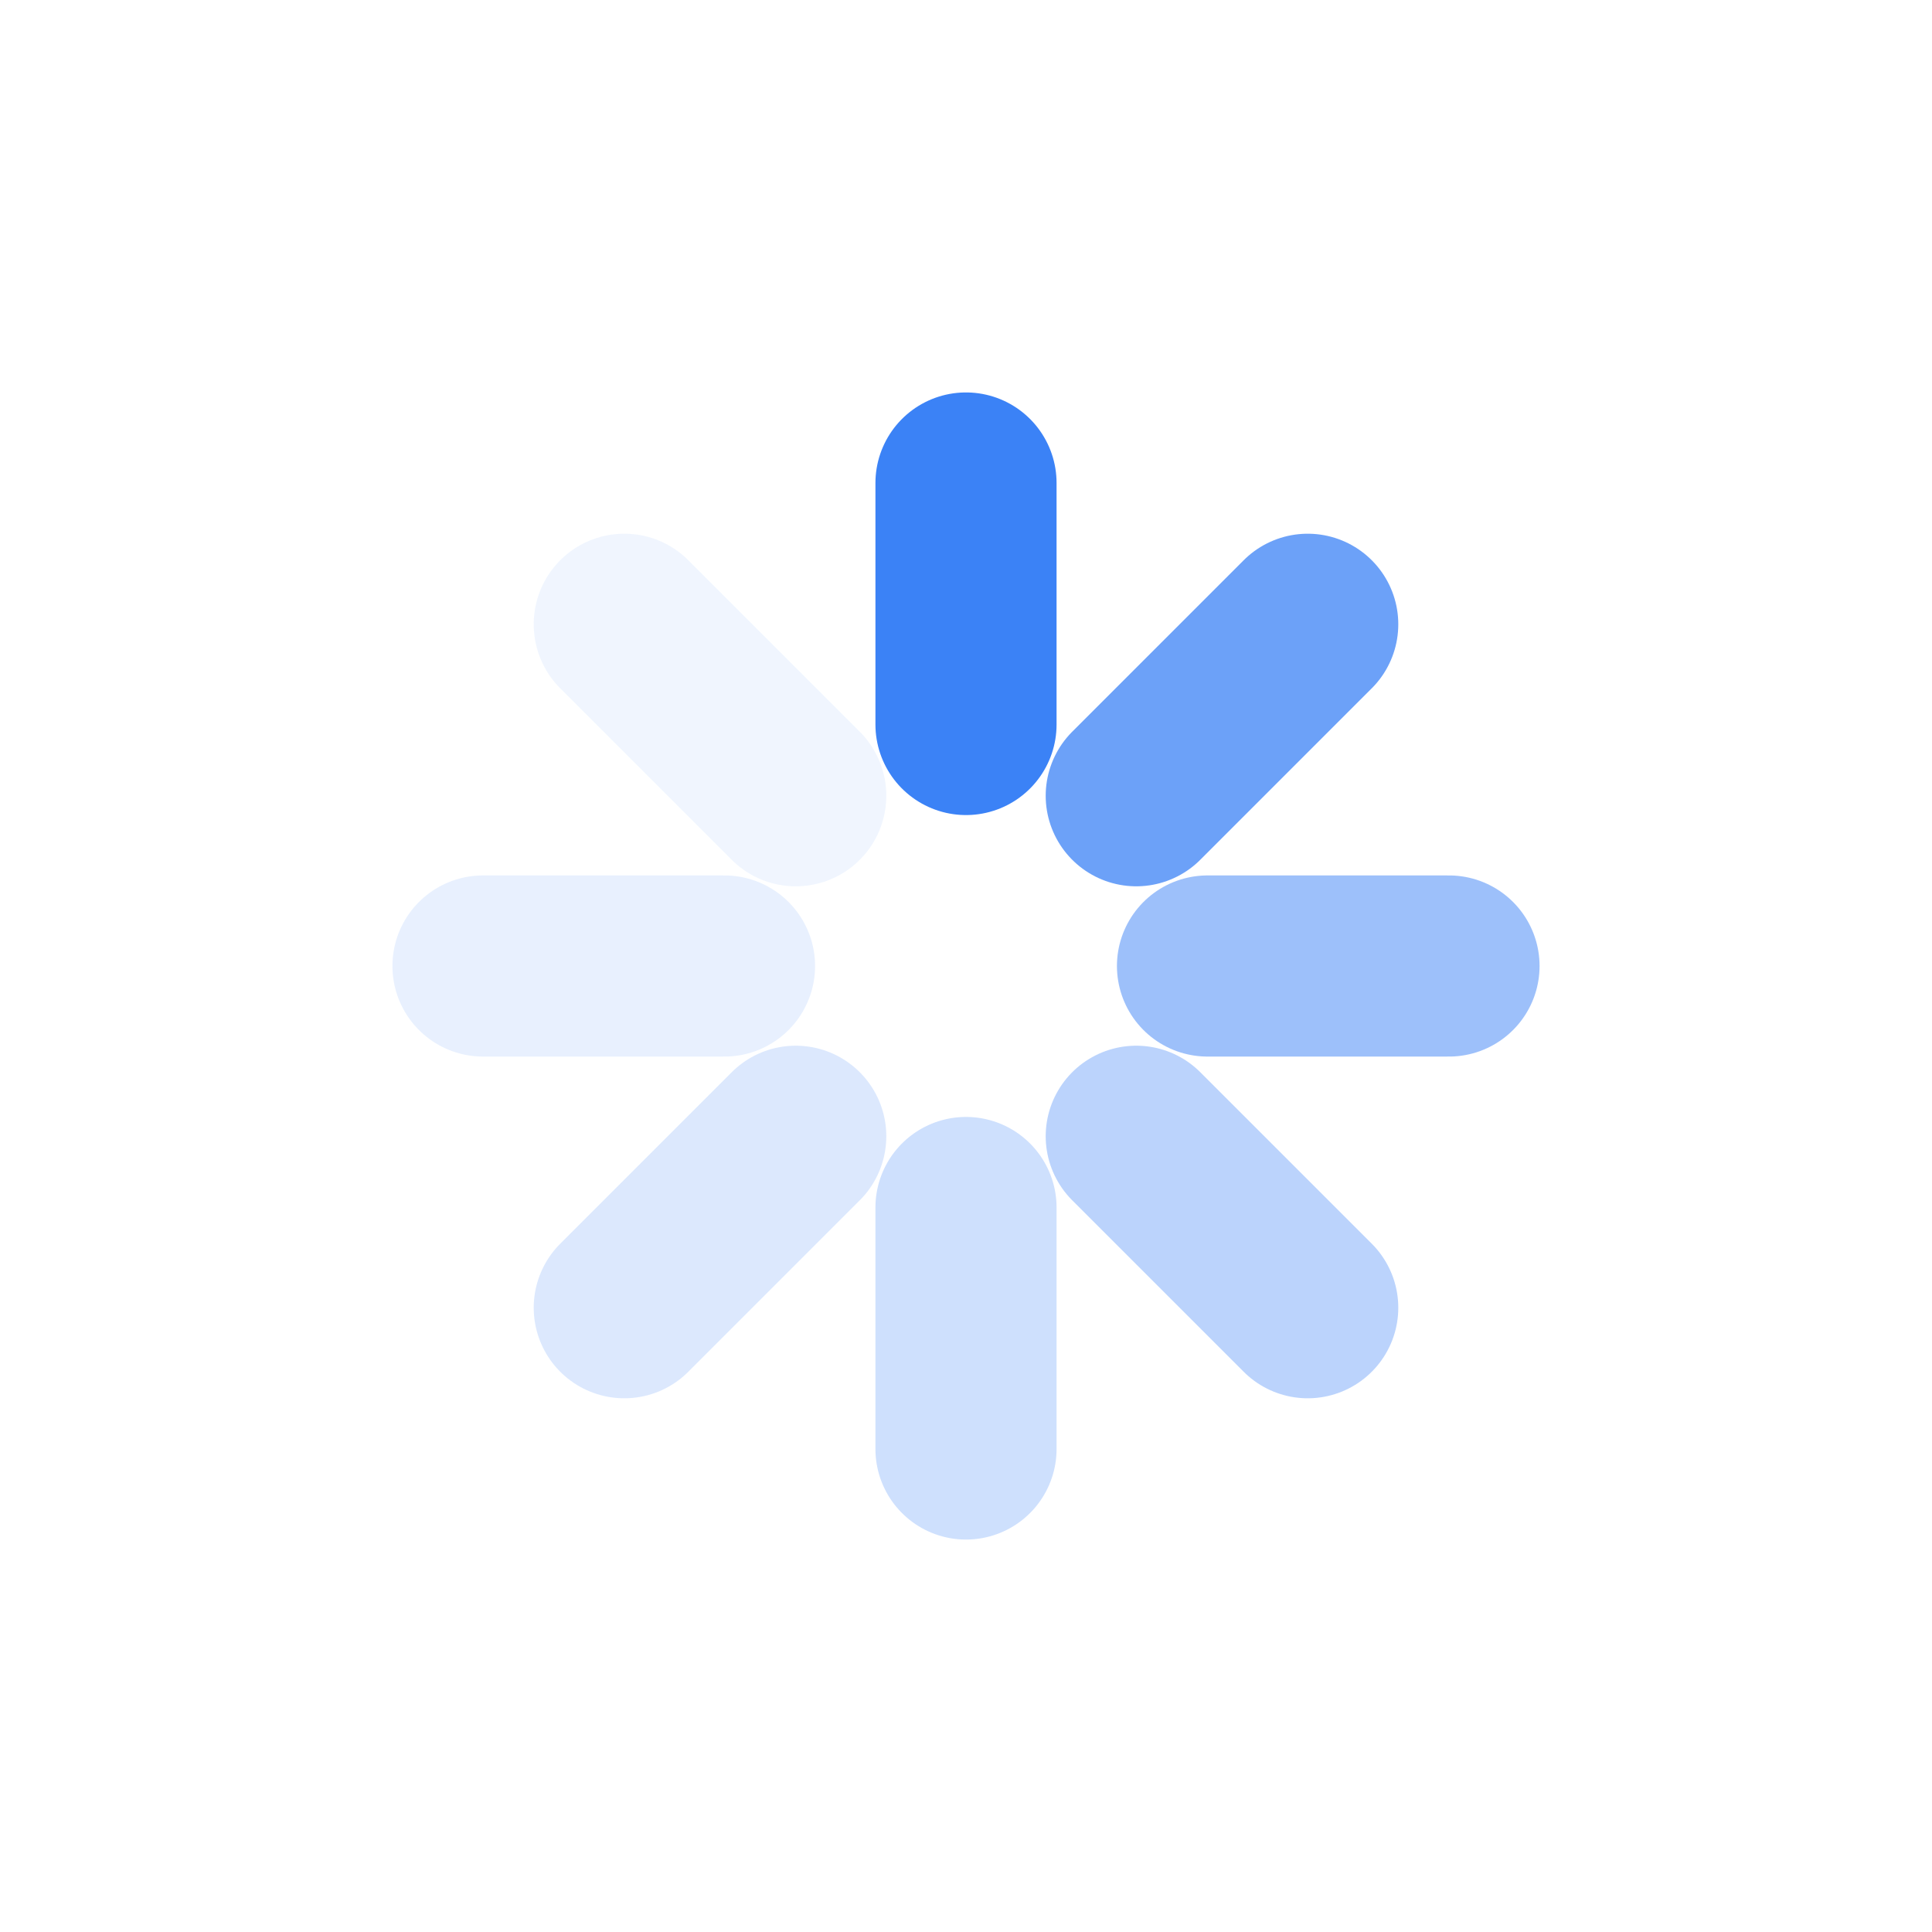
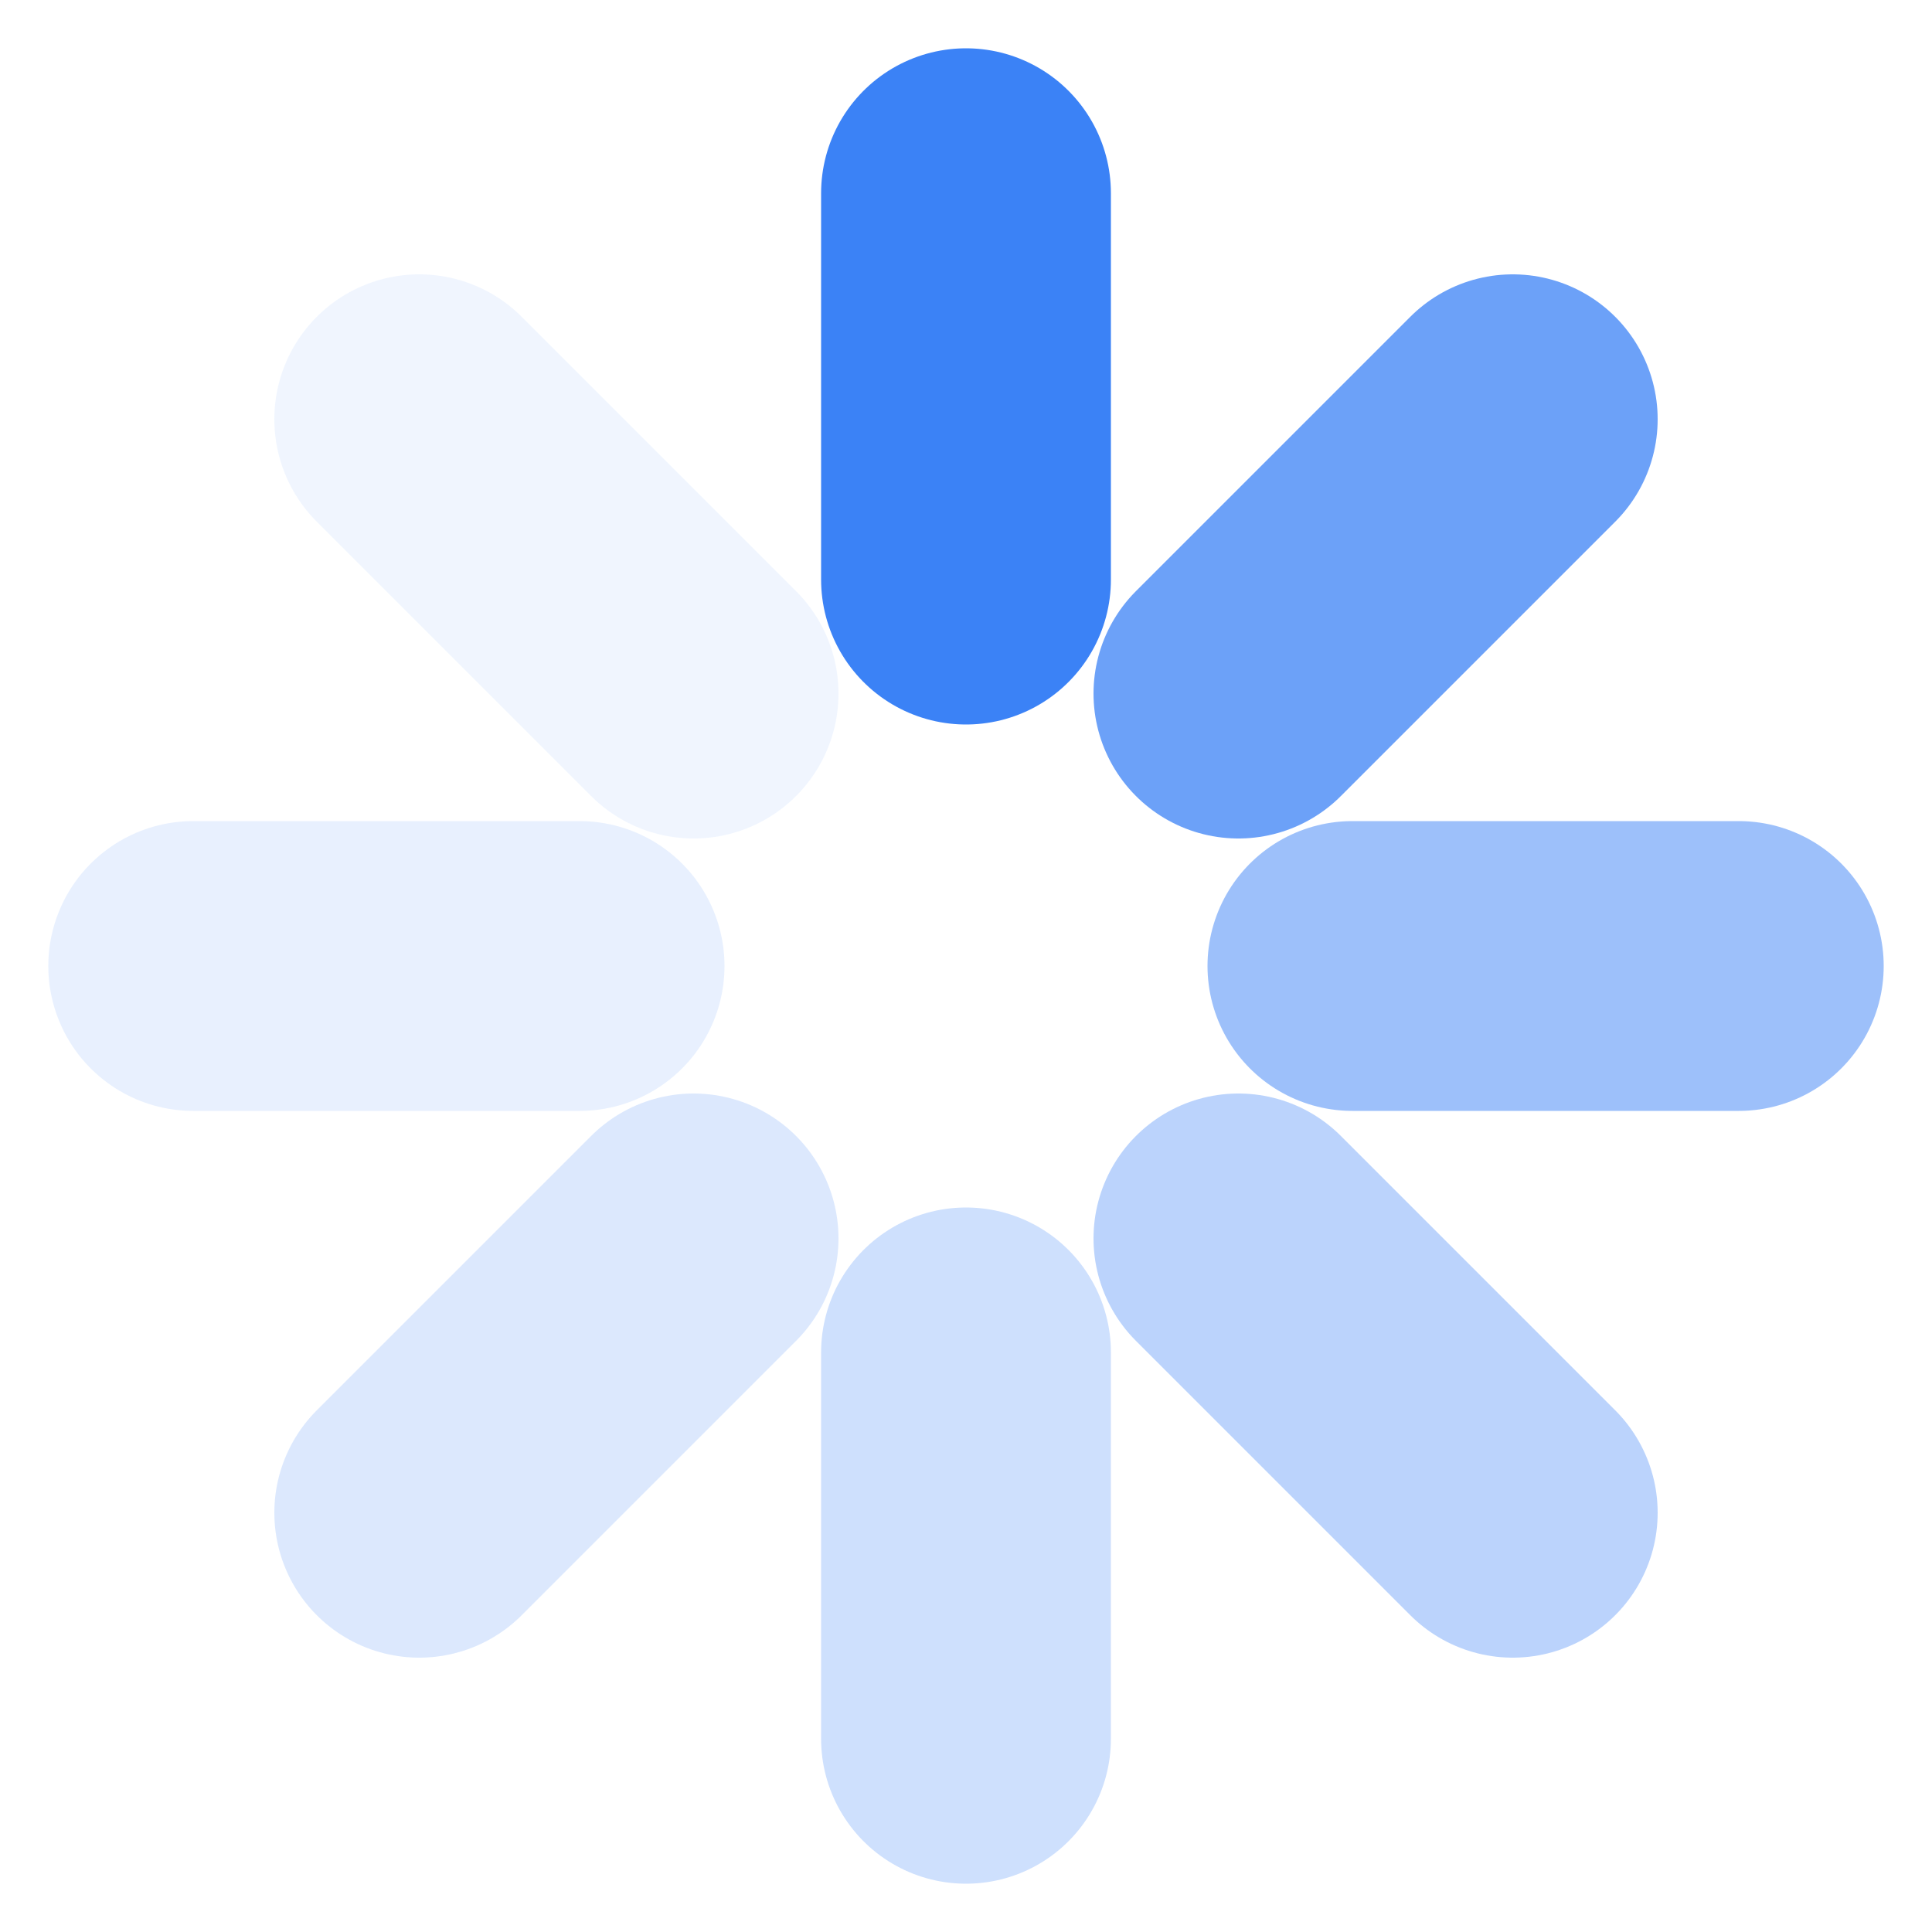
- <svg xmlns="http://www.w3.org/2000/svg" viewBox="0 0 16 16" width="16" height="16">
+ <svg xmlns="http://www.w3.org/2000/svg" viewBox="3 3 10 10" width="16" height="16">
  <line x1="8" y1="6" x2="8" y2="4" stroke="#3B82F6" stroke-width="1.5" stroke-linecap="round" opacity="1.00" />
  <line x1="9.41" y1="6.59" x2="10.83" y2="5.17" stroke="#3B82F6" stroke-width="1.5" stroke-linecap="round" opacity="0.75" />
  <line x1="10" y1="8" x2="12" y2="8" stroke="#3B82F6" stroke-width="1.5" stroke-linecap="round" opacity="0.50" />
  <line x1="9.41" y1="9.41" x2="10.83" y2="10.83" stroke="#3B82F6" stroke-width="1.5" stroke-linecap="round" opacity="0.35" />
  <line x1="8" y1="10" x2="8" y2="12" stroke="#3B82F6" stroke-width="1.5" stroke-linecap="round" opacity="0.25" />
  <line x1="6.59" y1="9.41" x2="5.17" y2="10.83" stroke="#3B82F6" stroke-width="1.5" stroke-linecap="round" opacity="0.18" />
  <line x1="6" y1="8" x2="4" y2="8" stroke="#3B82F6" stroke-width="1.5" stroke-linecap="round" opacity="0.12" />
  <line x1="6.59" y1="6.59" x2="5.17" y2="5.17" stroke="#3B82F6" stroke-width="1.5" stroke-linecap="round" opacity="0.08" />
</svg>
